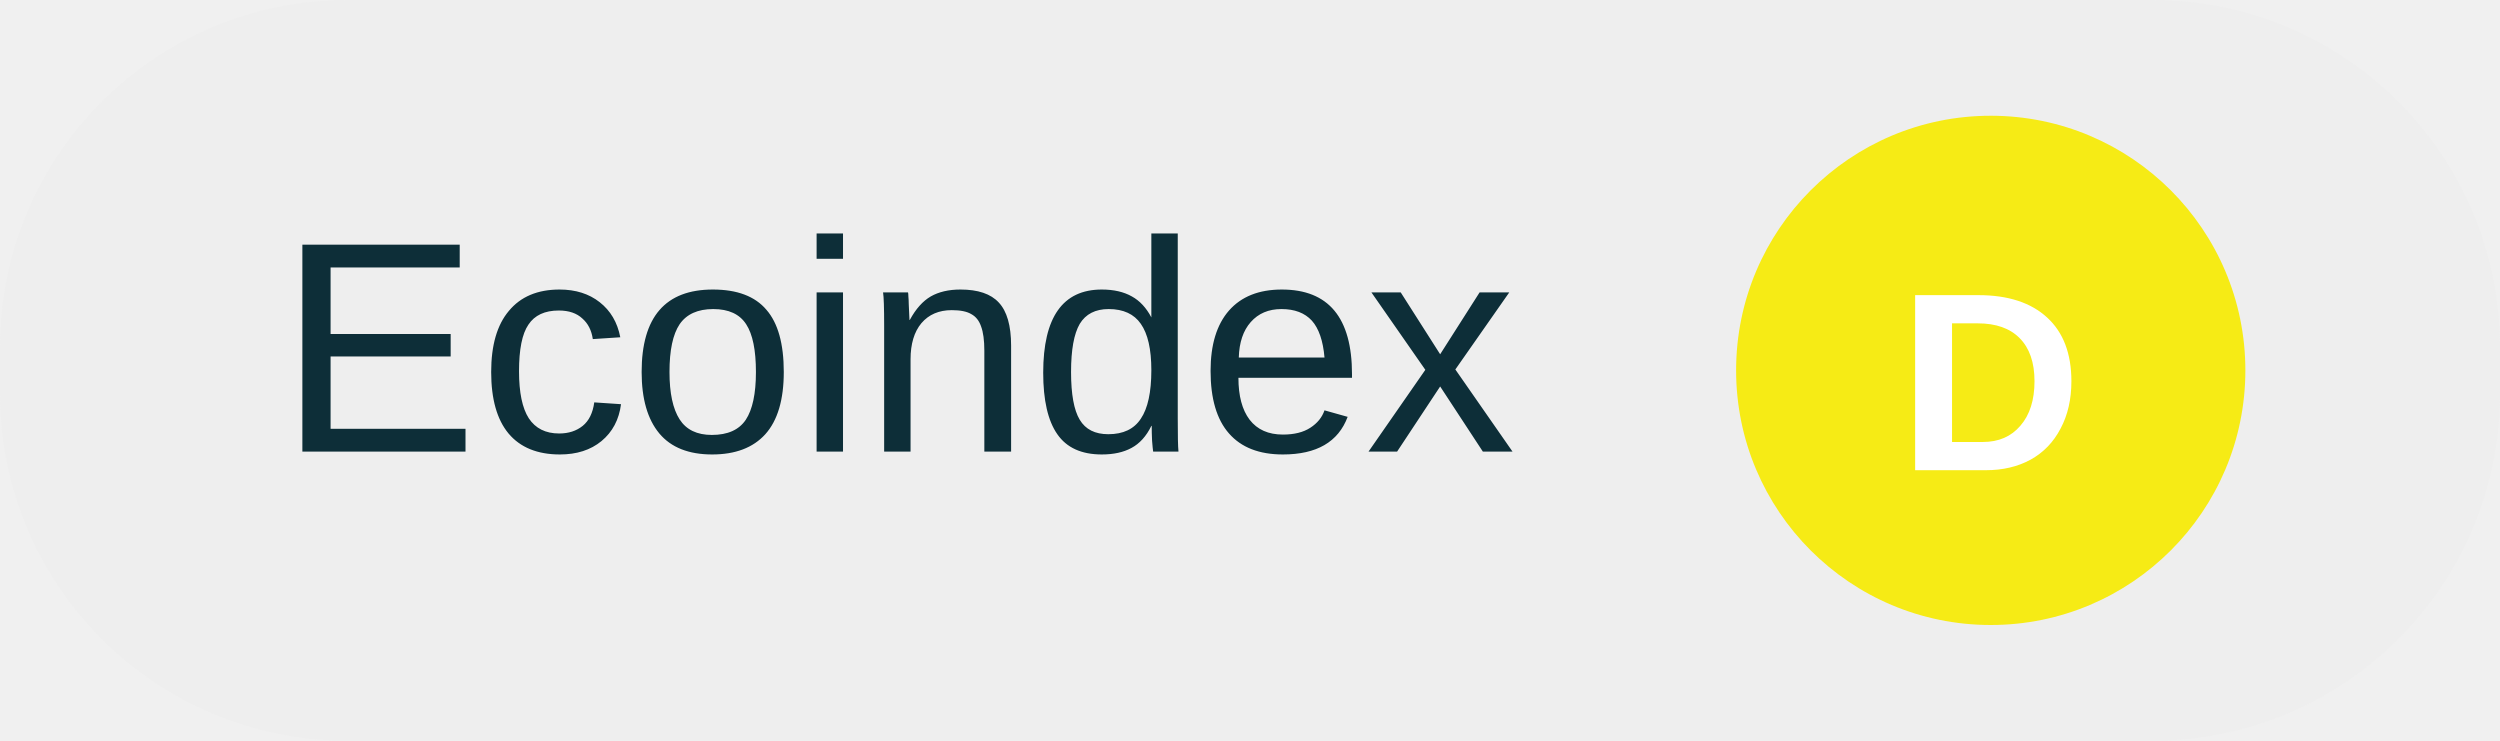
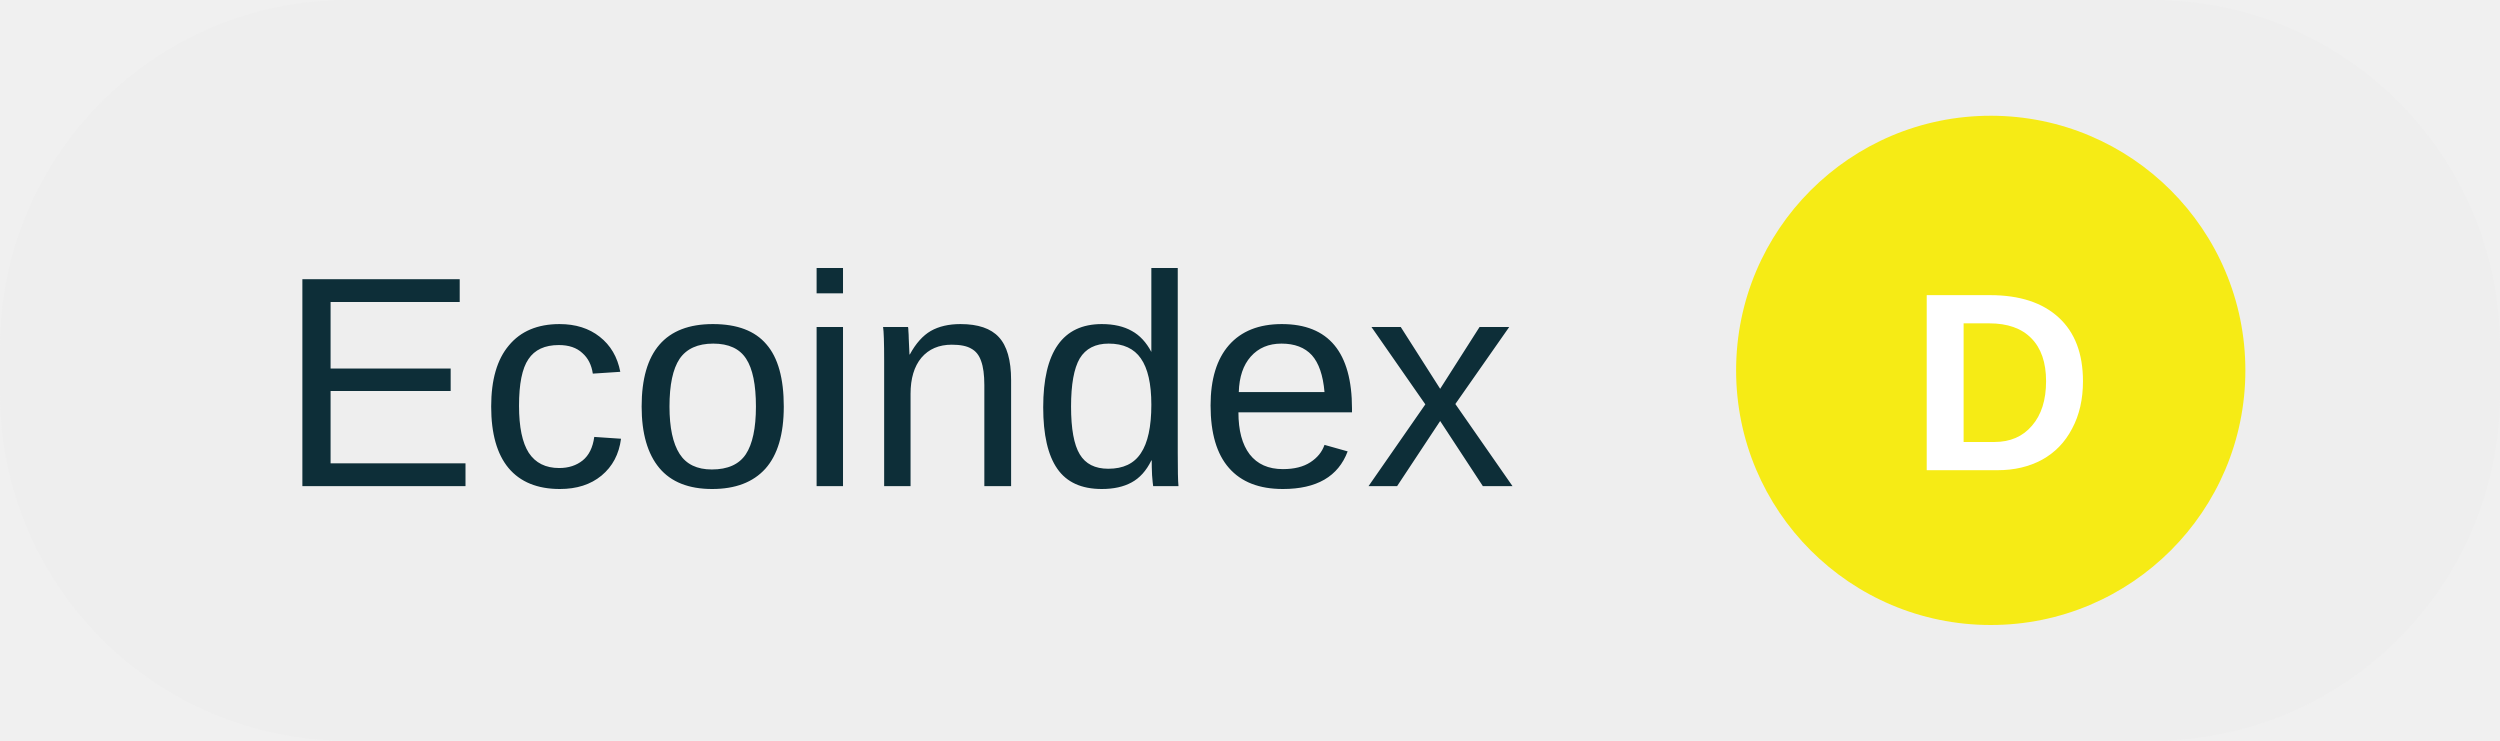
<svg xmlns="http://www.w3.org/2000/svg" width="108" height="32" viewBox="0 0 108 32" fill="none">
  <g clip-path="url(#clip0_125_738)">
    <rect width="108" height="32" rx="15" fill="#eee" />
    <text fill="#0d2e38" style="white-space: pre" font-family="Arial" font-size="13" letter-spacing="0">
-       <tspan x="12" y="19.507">Ecoindex</tspan>
+       <tspan x="12" y="21">Ecoindex</tspan>
    </text>
    <circle cx="86" cy="16" r="11" fill="#f6eb15" />
    <text fill="#fff" style="white-space: pre" font-family="Arial" font-size="11" font-weight="bold" letter-spacing="0">
-       <tspan x="82" y="20.314">D</tspan>
+       <tspan x="82.5" y="20.314">D</tspan>
    </text>
  </g>
  <defs>
    <clipPath id="clip0_125_738">
      <rect width="108" height="32" fill="#fff" />
    </clipPath>
  </defs>
</svg>
